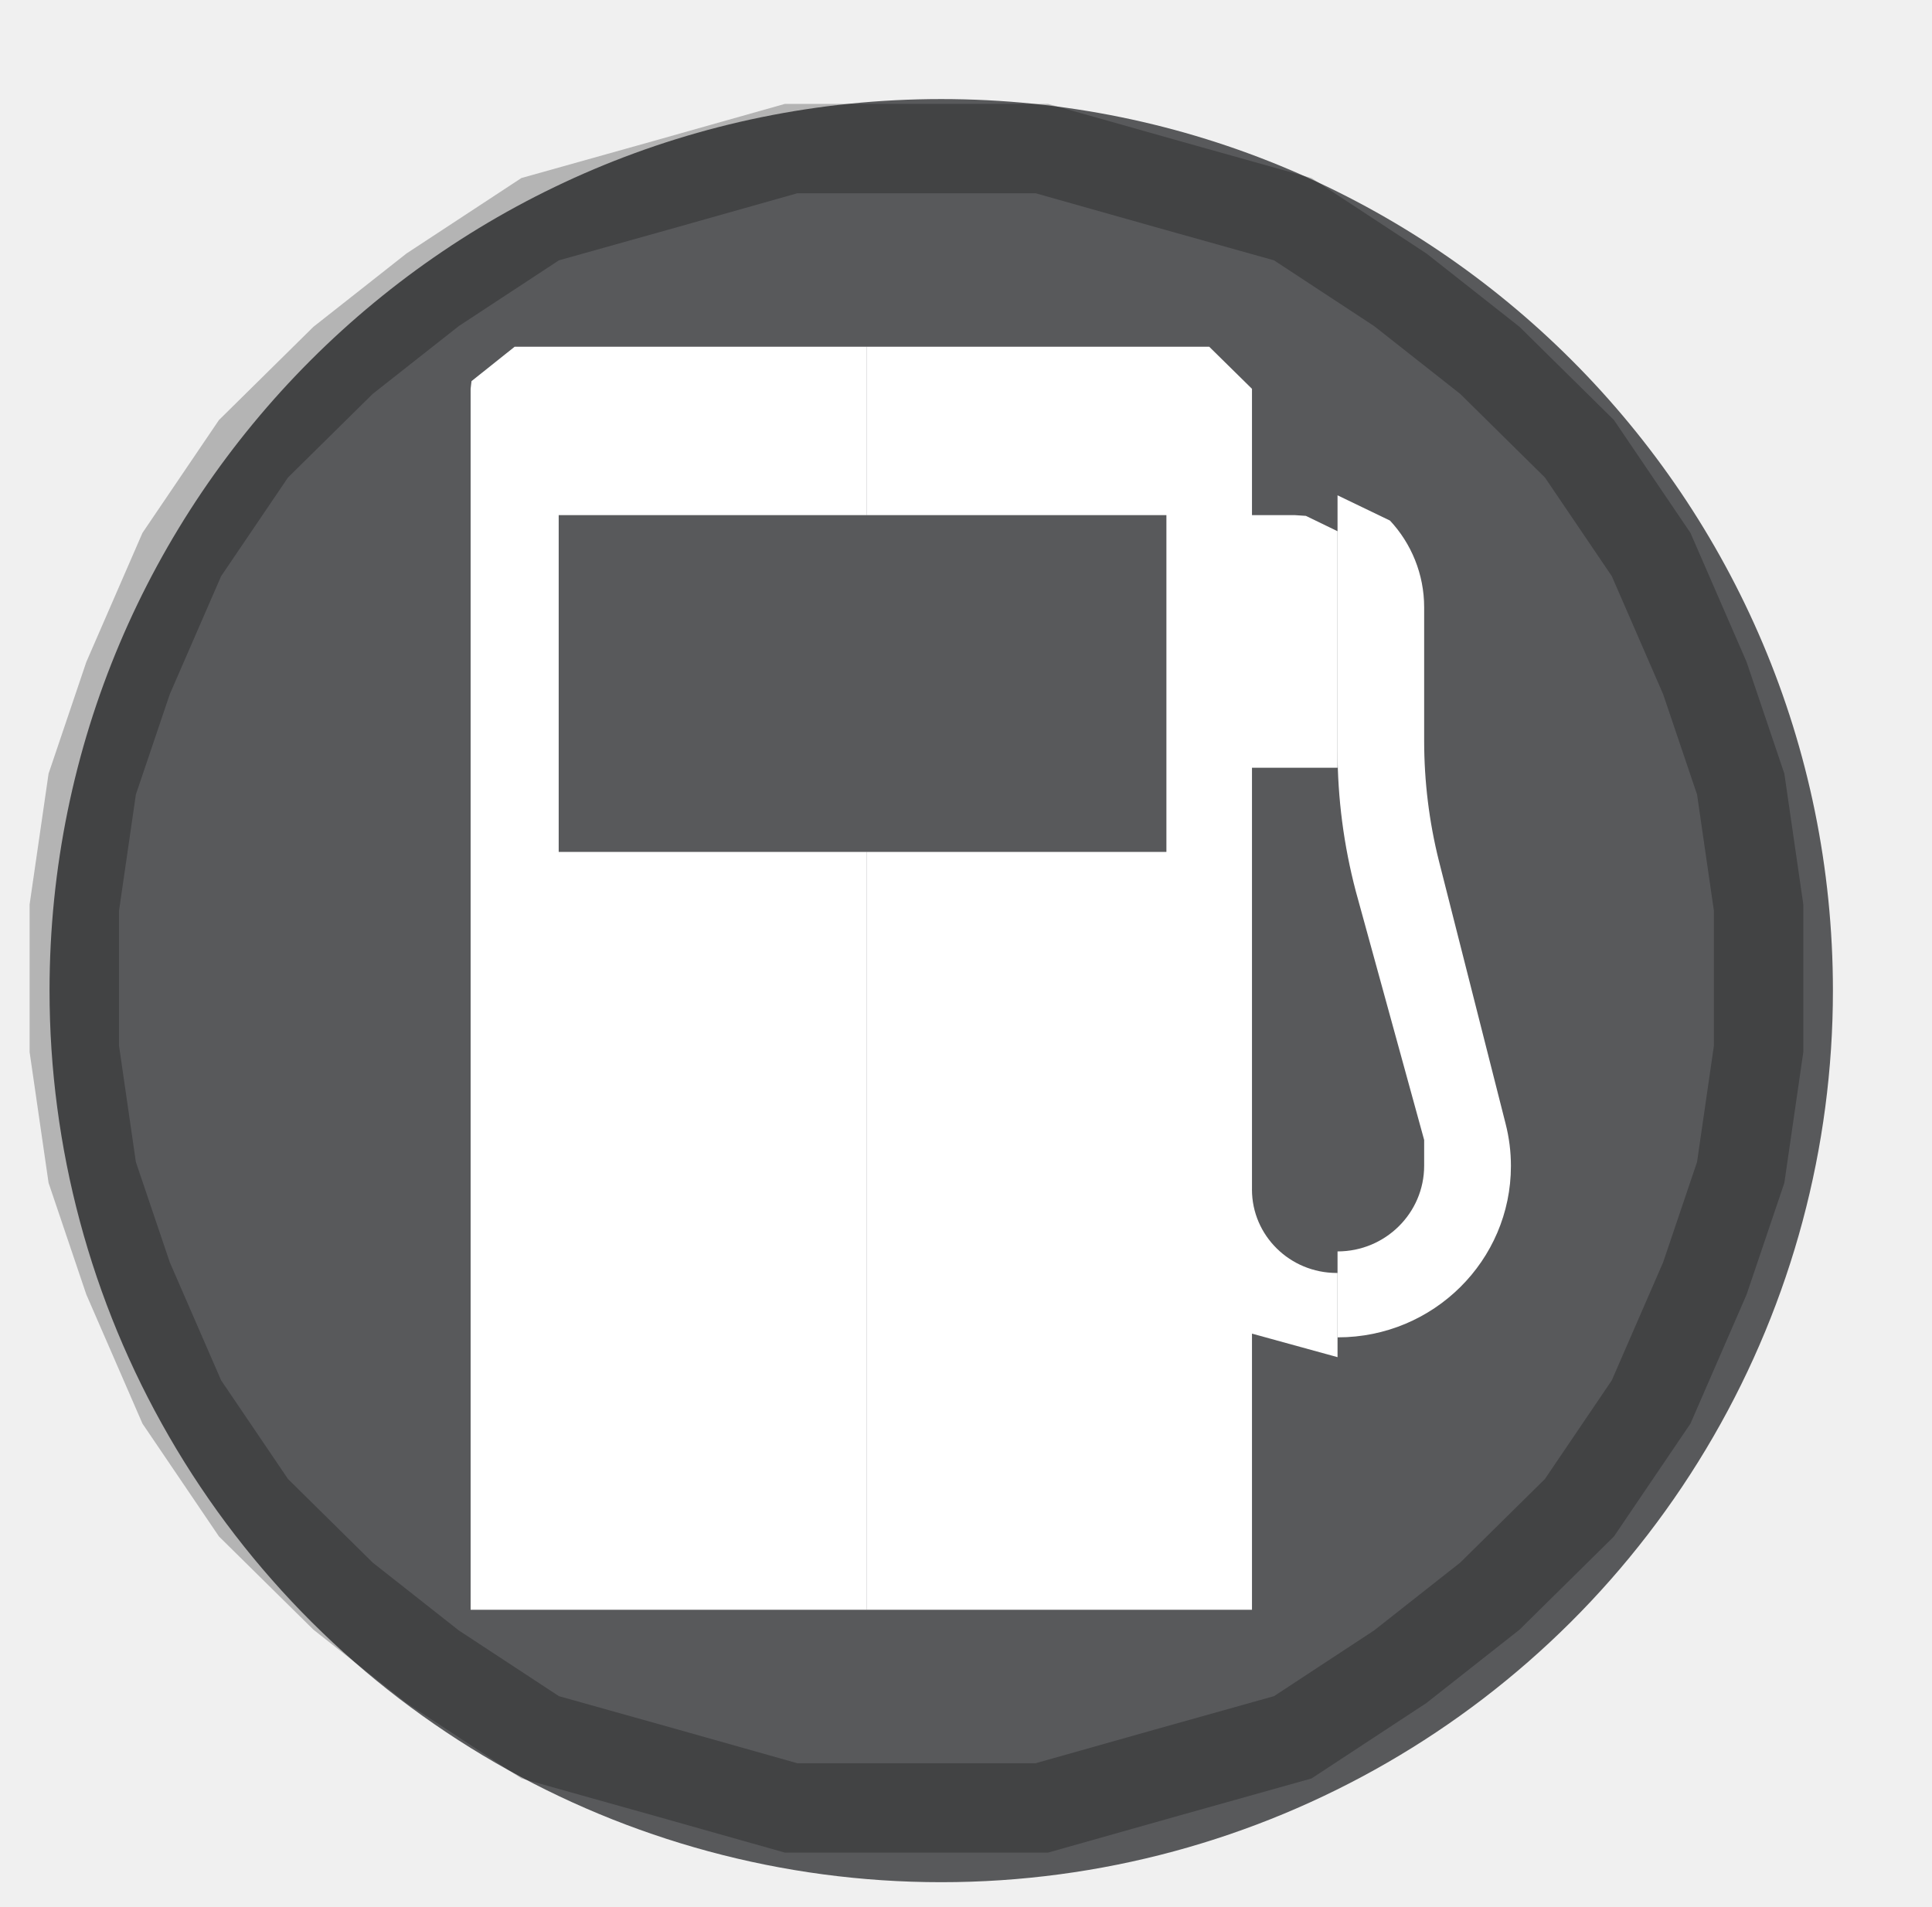
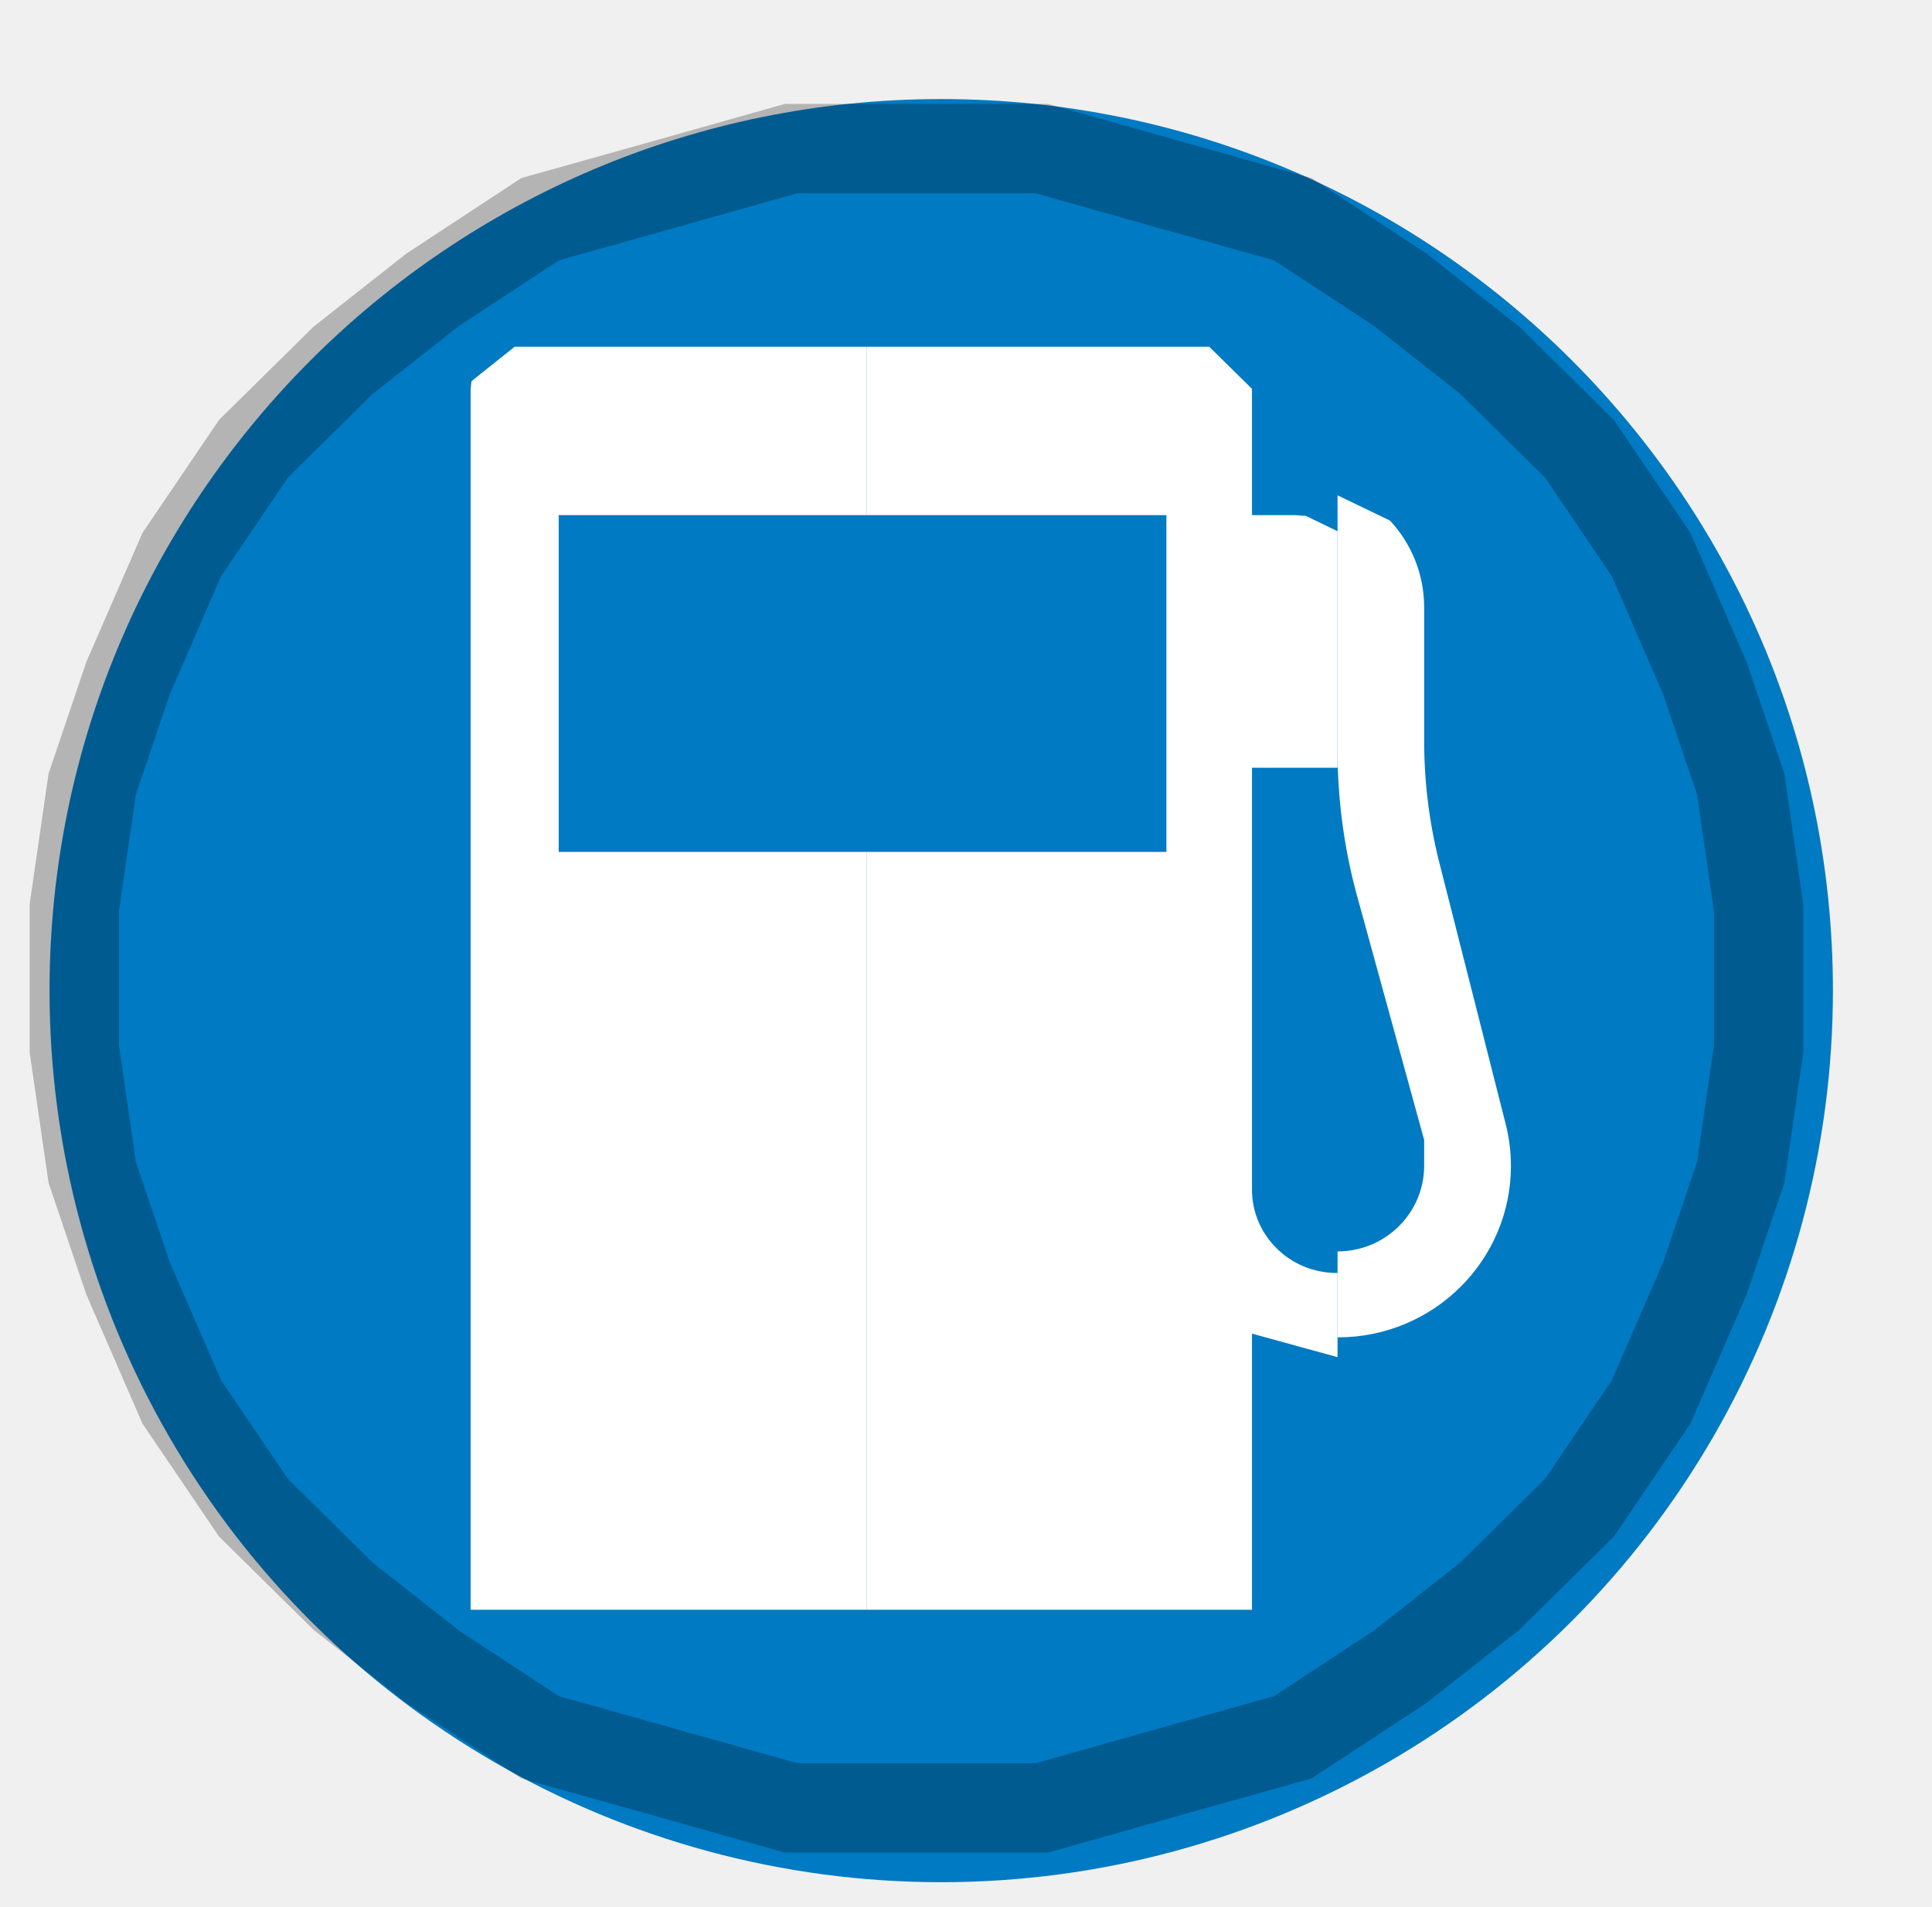
<svg xmlns="http://www.w3.org/2000/svg" width="78" height="77" xml:space="preserve" overflow="hidden">
  <g transform="translate(-499 -2585)">
    <g>
-       <path d="M537 2589C556.882 2589 573 2605.12 573 2625 573 2631.32 571.337 2637.53 568.177 2643 561.746 2654.14 549.862 2661 537 2661 524.138 2661 512.254 2654.14 505.823 2643 502.663 2637.53 501 2631.32 501 2625 501 2605.12 517.118 2589 537 2589Z" fill="#58595B" fill-rule="evenodd" fill-opacity="1" />
+       <path d="M537 2589C556.882 2589 573 2605.12 573 2625 573 2631.32 571.337 2637.53 568.177 2643 561.746 2654.14 549.862 2661 537 2661 524.138 2661 512.254 2654.14 505.823 2643 502.663 2637.53 501 2631.32 501 2625 501 2605.12 517.118 2589 537 2589Z" fill="#007AC2" fill-rule="evenodd" fill-opacity="1" />
      <path d="M541.064 2591 546.128 2592.43 551.192 2593.85 555.532 2596.7 559.149 2599.55 562.766 2603.12 565.66 2607.39 567.83 2612.38 569.277 2616.66 570 2621.65 570 2627.35 569.277 2632.34 567.83 2636.62 565.66 2641.61 562.766 2645.88 559.149 2649.45 555.532 2652.3 551.192 2655.15 546.128 2656.57 541.064 2658 530.936 2658 525.872 2656.57 520.808 2655.15 516.468 2652.3 512.851 2649.45 509.234 2645.88 506.34 2641.61 504.17 2636.62 502.723 2632.34 502 2627.35 502 2621.65 502.723 2616.66 504.17 2612.38 506.34 2607.39 509.234 2603.12 512.851 2599.55 516.468 2596.7 520.808 2593.85 525.872 2592.43 530.936 2591 541.064 2591Z" stroke="#000000" stroke-width="3.609" stroke-linecap="square" stroke-linejoin="miter" stroke-miterlimit="1.27" stroke-opacity="0.251" fill="none" fill-rule="evenodd" />
      <path d="M519.778 2599 534 2599 534 2605.8 521.556 2605.8 521.556 2619.4 534 2619.4 534 2650 518 2650 518 2600.7 518.036 2600.39 519.778 2599Z" fill="#FFFFFF" fill-rule="evenodd" fill-opacity="1" />
      <path d="M534 2599 547.819 2599 549.546 2600.7 549.546 2605.8 551.273 2605.8 551.722 2605.83 553 2606.45 553 2616 549.546 2616 549.546 2633C549.545 2633.01 549.545 2633.02 549.545 2633.03 549.545 2634.89 551.077 2636.4 552.967 2636.4L553 2636.4 553 2639.8 549.546 2638.85 549.546 2650 534 2650 534 2619.4 546.091 2619.4 546.091 2605.8 534 2605.8 534 2599Z" fill="#FFFFFF" fill-rule="evenodd" fill-opacity="1" />
      <path d="M553 2605 555.117 2606.02C555.976 2606.94 556.497 2608.18 556.497 2609.52 556.497 2609.53 556.497 2609.53 556.497 2609.54L556.497 2614.84C556.497 2614.87 556.497 2614.89 556.497 2614.91 556.497 2616.55 556.697 2618.18 557.092 2619.76L559.784 2630.37C559.928 2630.93 560 2631.5 560 2632.08 560 2635.9 556.873 2639 553.015 2639 553.01 2639 553.005 2639 553 2639L553 2635.53C553.001 2635.53 553.002 2635.53 553.002 2635.53 554.932 2635.53 556.497 2633.98 556.497 2632.07 556.497 2632.07 556.497 2632.07 556.497 2632.07L556.497 2631.03 553.735 2620.98C553.249 2619.13 553.003 2617.23 553 2615.33L553 2614.74 553 2605Z" fill="#FFFFFF" fill-rule="evenodd" fill-opacity="1" />
    </g>
  </g>
</svg>
